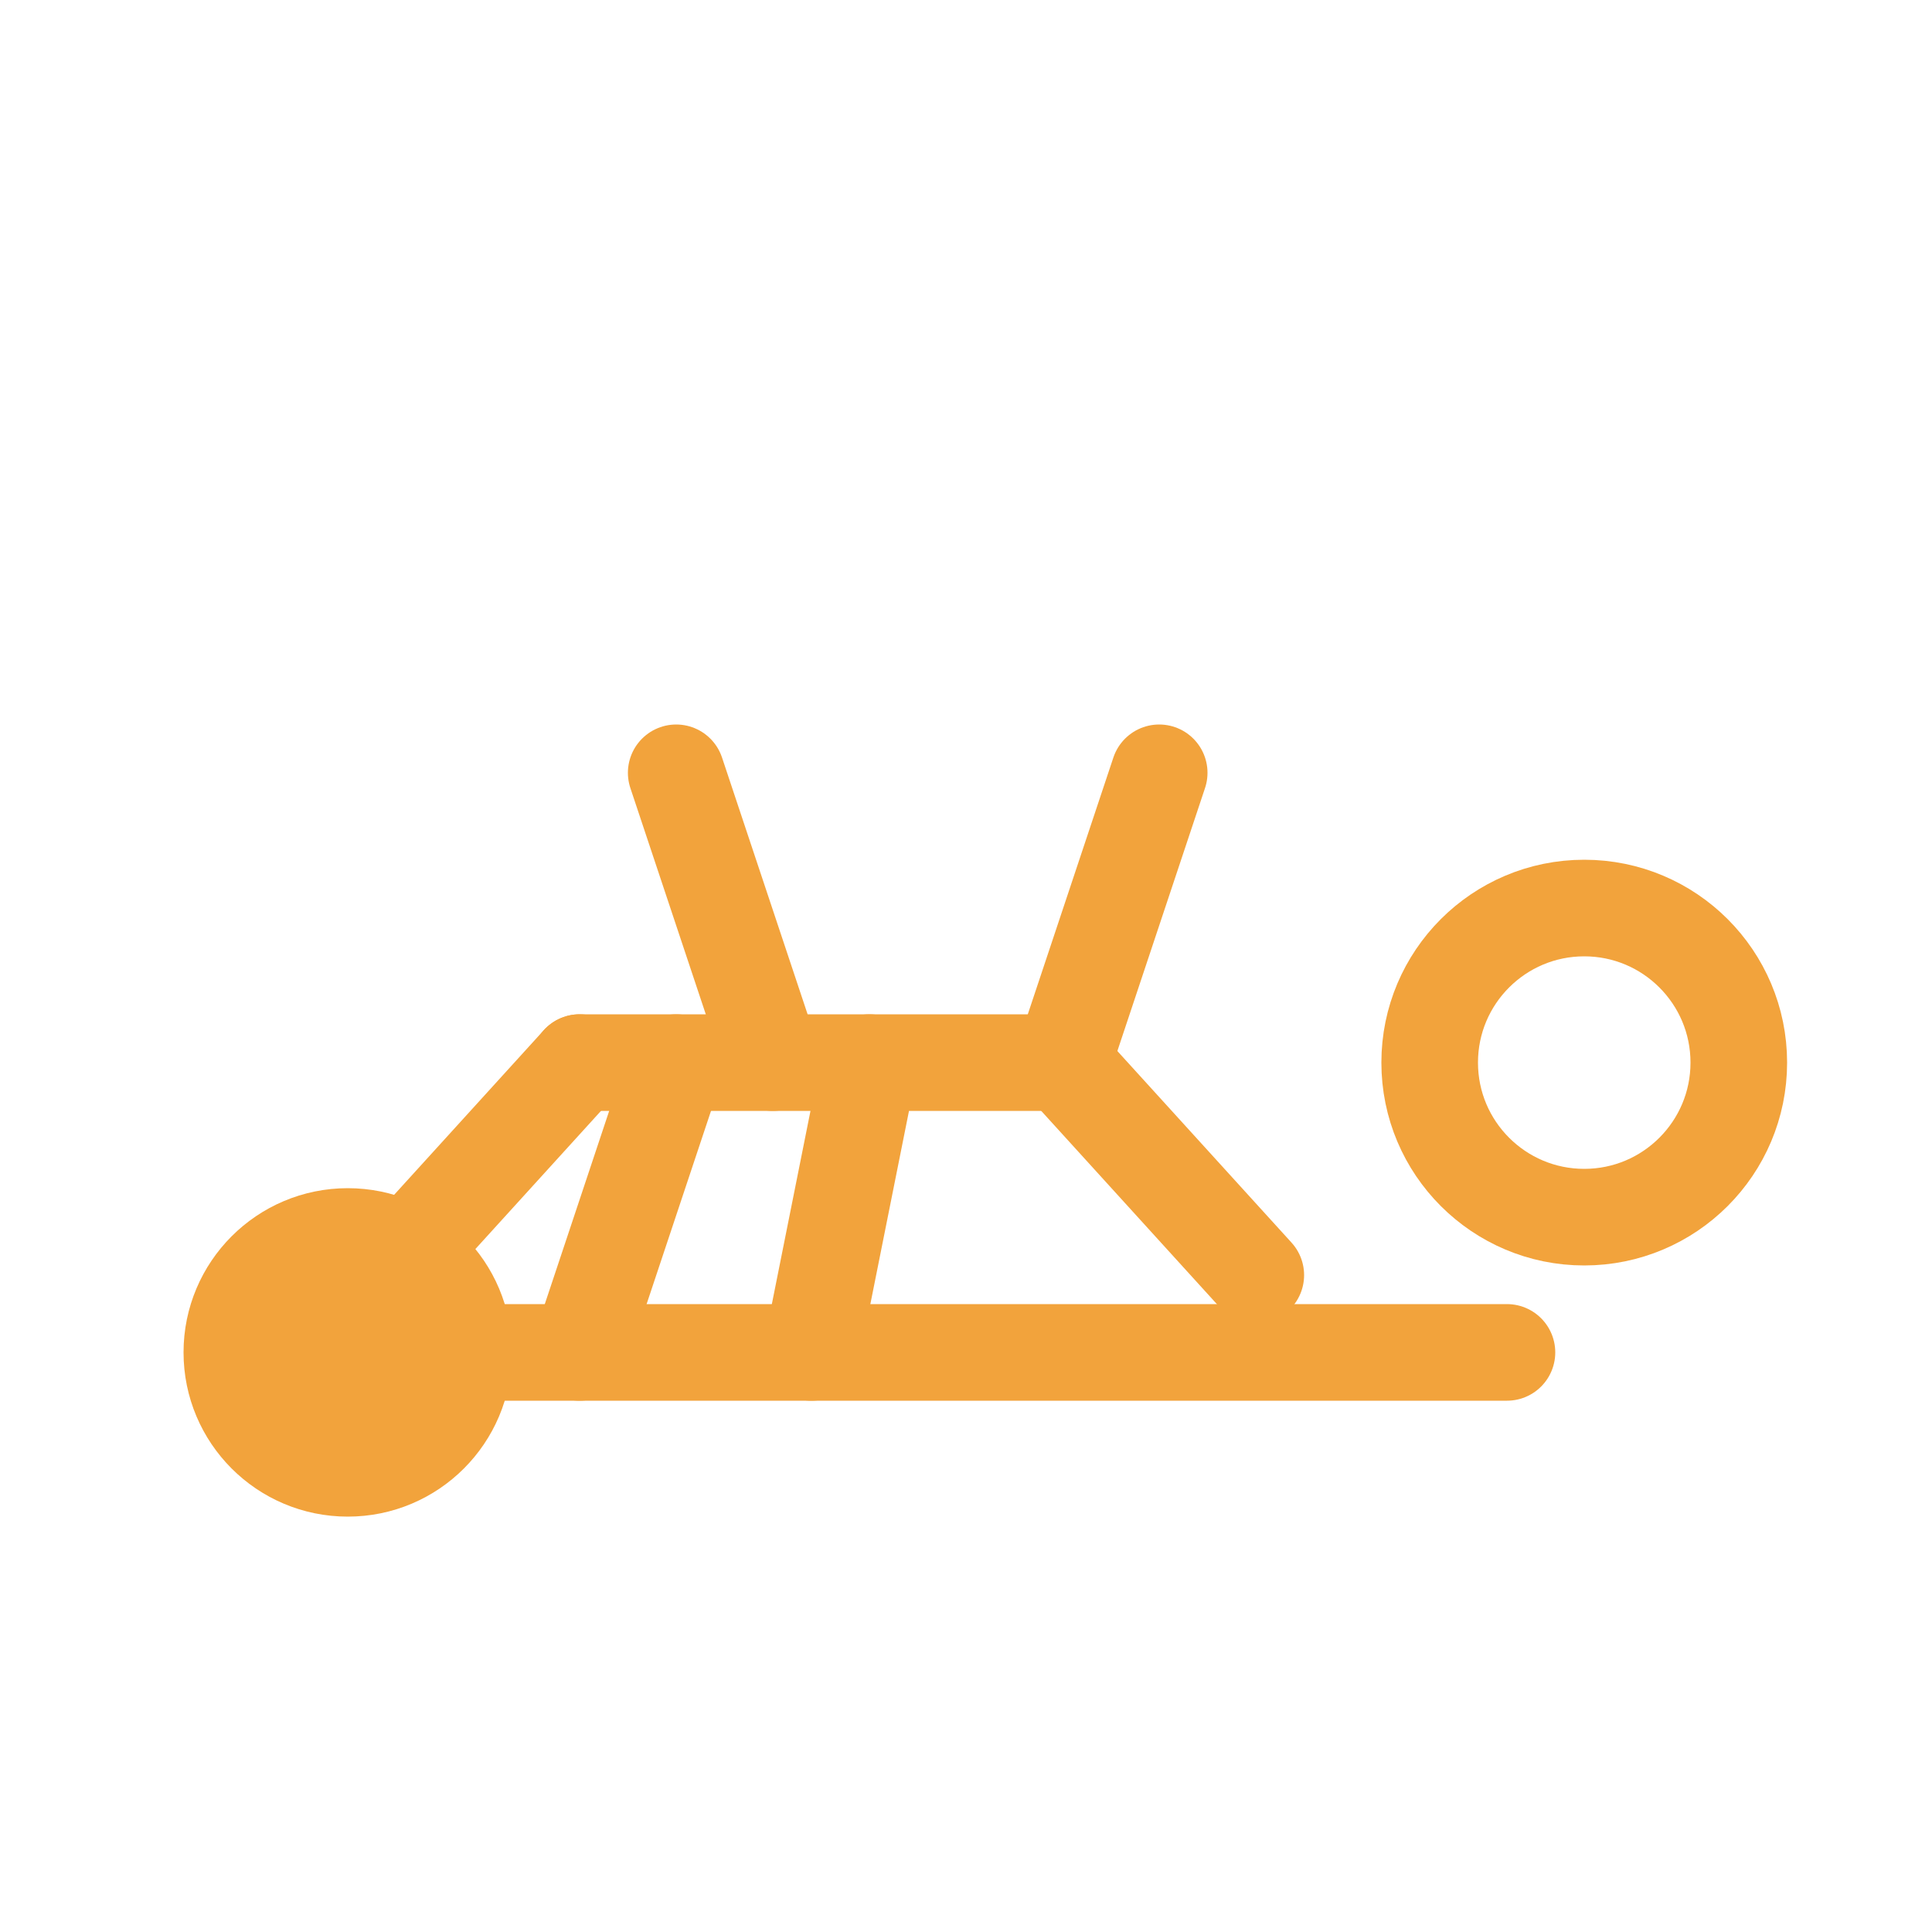
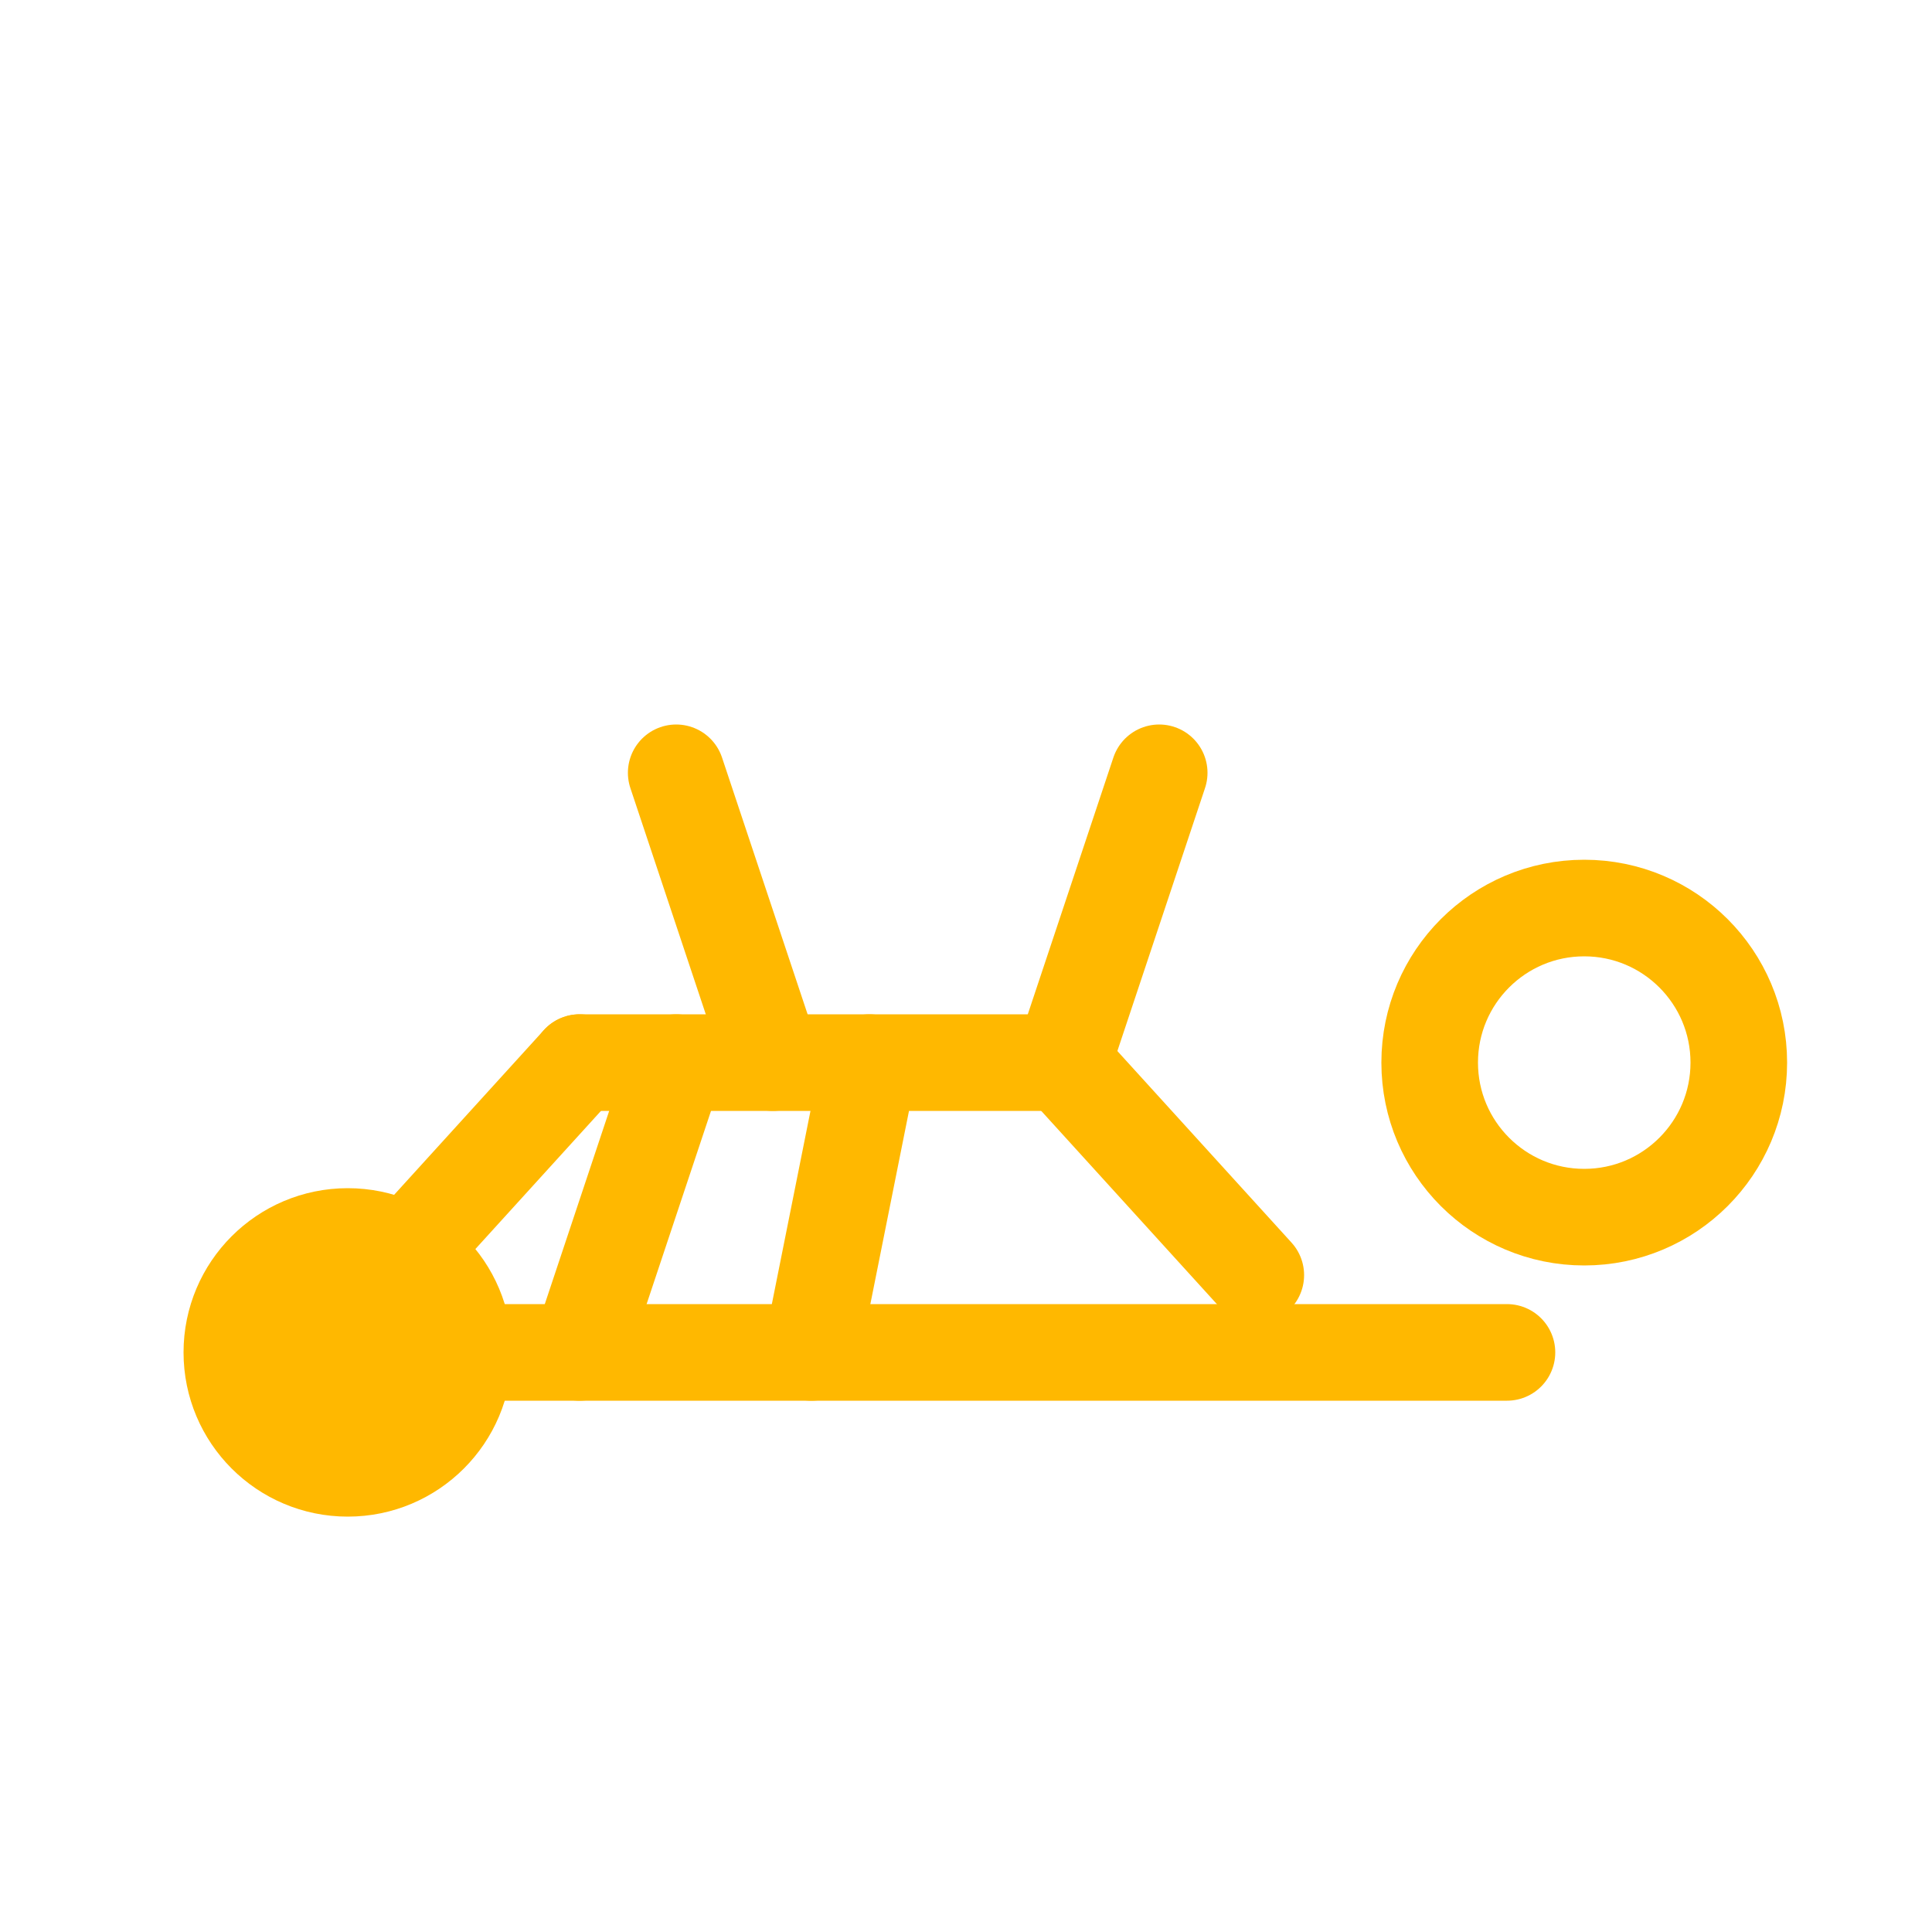
<svg xmlns="http://www.w3.org/2000/svg" viewBox="0 0 100 100">
-   <g fill="none" stroke="#f2a33c" stroke-width="5" stroke-linecap="round" stroke-linejoin="round">
+   <g fill="none" stroke="#ffb800" stroke-width="5" stroke-linecap="round" stroke-linejoin="round">
    <line x1="20" y1="70" x2="78" y2="70" />
-     <circle cx="18" cy="70" r="6" fill="#f2a33c" />
+     <circle cx="18" cy="70" r="6" fill="#ffb800" />
    <circle cx="82" cy="55" r="8" />
    <line x1="30" y1="55" x2="55" y2="55" />
    <line x1="40" y1="55" x2="35" y2="40" />
    <line x1="55" y1="55" x2="60" y2="40" />
    <line x1="30" y1="55" x2="20" y2="66" />
    <line x1="55" y1="55" x2="65" y2="66" />
    <line x1="35" y1="55" x2="30" y2="70" />
    <line x1="45" y1="55" x2="42" y2="70" />
  </g>
</svg>
